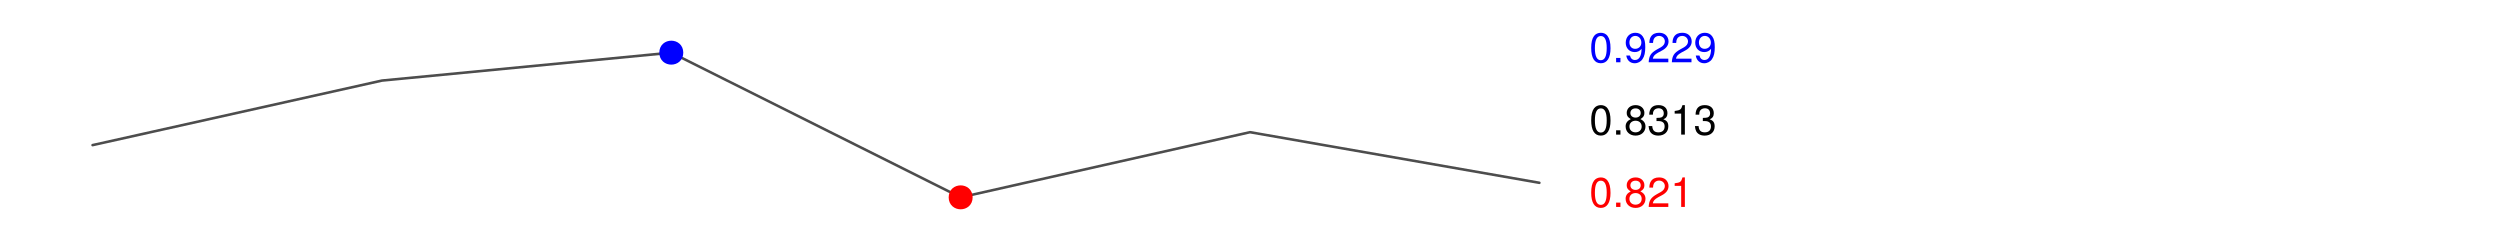
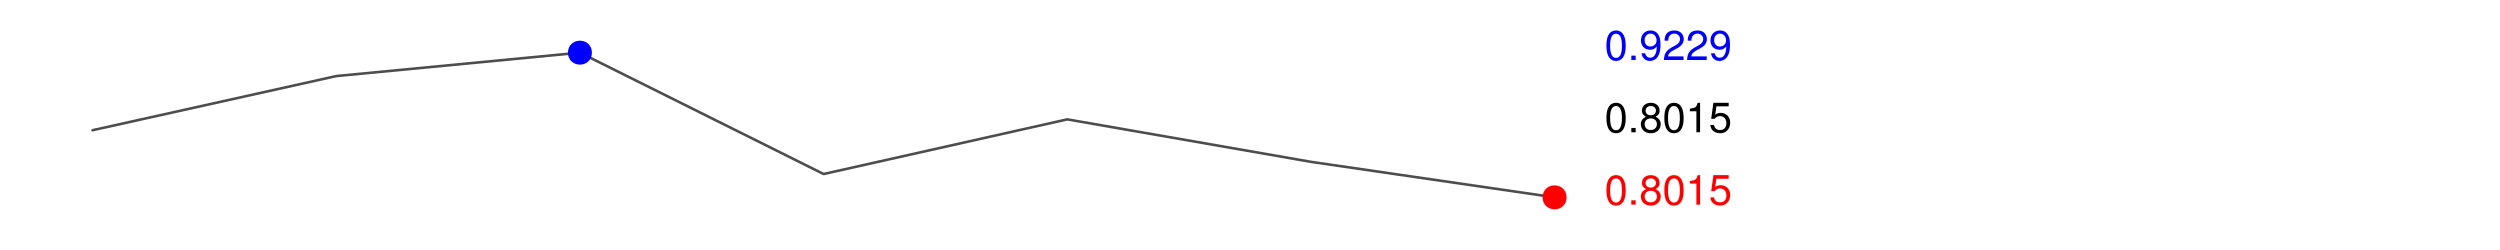
<svg xmlns="http://www.w3.org/2000/svg" xmlns:xlink="http://www.w3.org/1999/xlink" width="360pt" height="36pt" viewBox="0 0 360 36" version="1.1">
  <defs>
    <g>
      <symbol overflow="visible" id="glyph0-0">
        <path style="stroke:none;" d="" />
      </symbol>
      <symbol overflow="visible" id="glyph0-1">
        <path style="stroke:none;" d="M 1.656 -4.25 C 1.25 -4.25 0.891 -4.078 0.672 -3.781 C 0.391 -3.406 0.266 -2.844 0.266 -2.062 C 0.266 -0.625 0.734 0.141 1.656 0.141 C 2.547 0.141 3.047 -0.625 3.047 -2.016 C 3.047 -2.844 2.906 -3.406 2.625 -3.781 C 2.406 -4.094 2.047 -4.25 1.656 -4.25 Z M 1.656 -3.781 C 2.219 -3.781 2.5 -3.203 2.5 -2.062 C 2.5 -0.859 2.219 -0.297 1.641 -0.297 C 1.078 -0.297 0.797 -0.891 0.797 -2.047 C 0.797 -3.219 1.078 -3.781 1.656 -3.781 Z M 1.656 -3.781 " />
      </symbol>
      <symbol overflow="visible" id="glyph0-2">
        <path style="stroke:none;" d="M 1.141 -0.625 L 0.516 -0.625 L 0.516 0 L 1.141 0 L 1.141 -0.625 Z M 1.141 -0.625 " />
      </symbol>
      <symbol overflow="visible" id="glyph0-3">
        <path style="stroke:none;" d="M 2.344 -2.234 C 2.781 -2.5 2.922 -2.719 2.922 -3.125 C 2.922 -3.781 2.406 -4.25 1.656 -4.25 C 0.906 -4.25 0.375 -3.781 0.375 -3.125 C 0.375 -2.719 0.516 -2.516 0.953 -2.234 C 0.469 -2 0.219 -1.656 0.219 -1.188 C 0.219 -0.406 0.812 0.141 1.656 0.141 C 2.484 0.141 3.078 -0.406 3.078 -1.172 C 3.078 -1.656 2.844 -2 2.344 -2.234 Z M 1.656 -3.781 C 2.094 -3.781 2.391 -3.516 2.391 -3.109 C 2.391 -2.719 2.094 -2.453 1.656 -2.453 C 1.203 -2.453 0.906 -2.719 0.906 -3.109 C 0.906 -3.516 1.203 -3.781 1.656 -3.781 Z M 1.656 -2 C 2.172 -2 2.531 -1.672 2.531 -1.172 C 2.531 -0.672 2.172 -0.328 1.641 -0.328 C 1.125 -0.328 0.766 -0.672 0.766 -1.172 C 0.766 -1.672 1.125 -2 1.656 -2 Z M 1.656 -2 " />
      </symbol>
      <symbol overflow="visible" id="glyph0-4">
-         <path style="stroke:none;" d="M 3.031 -0.516 L 0.797 -0.516 C 0.859 -0.875 1.047 -1.094 1.562 -1.391 L 2.172 -1.719 C 2.766 -2.047 3.062 -2.484 3.062 -3 C 3.062 -3.359 2.922 -3.688 2.672 -3.922 C 2.422 -4.141 2.109 -4.25 1.703 -4.25 C 1.156 -4.25 0.766 -4.062 0.531 -3.703 C 0.375 -3.469 0.312 -3.203 0.297 -2.781 L 0.828 -2.781 C 0.844 -3.062 0.875 -3.234 0.953 -3.375 C 1.094 -3.641 1.375 -3.797 1.688 -3.797 C 2.172 -3.797 2.531 -3.453 2.531 -3 C 2.531 -2.656 2.328 -2.375 1.953 -2.156 L 1.391 -1.844 C 0.516 -1.344 0.25 -0.938 0.203 0 L 3.031 0 L 3.031 -0.516 Z M 3.031 -0.516 " />
+         <path style="stroke:none;" d="M 1.547 -3.031 L 1.547 0 L 2.078 0 L 2.078 -4.25 L 1.734 -4.25 C 1.547 -3.594 1.422 -3.516 0.609 -3.406 L 0.609 -3.031 L 1.547 -3.031 Z M 1.547 -3.031 " />
      </symbol>
      <symbol overflow="visible" id="glyph0-5">
-         <path style="stroke:none;" d="M 1.547 -3.031 L 1.547 0 L 2.078 0 L 2.078 -4.25 L 1.734 -4.25 C 1.547 -3.594 1.422 -3.516 0.609 -3.406 L 0.609 -3.031 L 1.547 -3.031 Z M 1.547 -3.031 " />
+         <path style="stroke:none;" d="M 2.859 -4.25 L 0.656 -4.25 L 0.344 -1.938 L 0.828 -1.938 C 1.078 -2.234 1.281 -2.328 1.609 -2.328 C 2.172 -2.328 2.531 -1.938 2.531 -1.312 C 2.531 -0.703 2.188 -0.328 1.609 -0.328 C 1.141 -0.328 0.859 -0.562 0.734 -1.047 L 0.203 -1.047 C 0.281 -0.703 0.344 -0.531 0.469 -0.375 C 0.703 -0.047 1.141 0.141 1.625 0.141 C 2.484 0.141 3.078 -0.484 3.078 -1.391 C 3.078 -2.219 2.516 -2.797 1.703 -2.797 C 1.406 -2.797 1.156 -2.719 0.922 -2.547 L 1.094 -3.734 L 2.859 -3.734 L 2.859 -4.25 Z M 2.859 -4.25 " />
      </symbol>
      <symbol overflow="visible" id="glyph0-6">
        <path style="stroke:none;" d="M 0.312 -0.969 C 0.422 -0.281 0.875 0.141 1.531 0.141 C 1.984 0.141 2.422 -0.094 2.656 -0.469 C 2.938 -0.875 3.047 -1.406 3.047 -2.172 C 3.047 -2.891 2.953 -3.344 2.688 -3.719 C 2.453 -4.062 2.094 -4.25 1.625 -4.25 C 0.812 -4.25 0.234 -3.656 0.234 -2.812 C 0.234 -2.031 0.766 -1.469 1.531 -1.469 C 1.938 -1.469 2.234 -1.609 2.516 -1.938 C 2.5 -0.906 2.172 -0.328 1.562 -0.328 C 1.188 -0.328 0.938 -0.562 0.844 -0.969 L 0.312 -0.969 Z M 1.609 -3.797 C 2.109 -3.797 2.484 -3.391 2.484 -2.828 C 2.484 -2.312 2.109 -1.938 1.594 -1.938 C 1.094 -1.938 0.766 -2.297 0.766 -2.859 C 0.766 -3.406 1.125 -3.797 1.609 -3.797 Z M 1.609 -3.797 " />
      </symbol>
      <symbol overflow="visible" id="glyph0-7">
-         <path style="stroke:none;" d="M 1.328 -1.953 L 1.391 -1.953 L 1.609 -1.953 C 2.203 -1.953 2.5 -1.688 2.5 -1.188 C 2.5 -0.641 2.172 -0.328 1.609 -0.328 C 1.031 -0.328 0.75 -0.625 0.719 -1.234 L 0.188 -1.234 C 0.219 -0.891 0.281 -0.672 0.375 -0.484 C 0.594 -0.078 1.016 0.141 1.594 0.141 C 2.469 0.141 3.031 -0.391 3.031 -1.188 C 3.031 -1.734 2.828 -2.031 2.312 -2.203 C 2.719 -2.359 2.906 -2.656 2.906 -3.078 C 2.906 -3.812 2.422 -4.25 1.609 -4.25 C 0.75 -4.25 0.297 -3.781 0.281 -2.875 L 0.812 -2.875 C 0.812 -3.141 0.844 -3.281 0.906 -3.406 C 1.031 -3.641 1.297 -3.797 1.625 -3.797 C 2.094 -3.797 2.375 -3.516 2.375 -3.062 C 2.375 -2.766 2.266 -2.594 2.031 -2.484 C 1.891 -2.438 1.703 -2.406 1.328 -2.406 L 1.328 -1.953 Z M 1.328 -1.953 " />
+         <path style="stroke:none;" d="M 3.031 -0.516 L 0.797 -0.516 C 0.859 -0.875 1.047 -1.094 1.562 -1.391 L 2.172 -1.719 C 2.766 -2.047 3.062 -2.484 3.062 -3 C 3.062 -3.359 2.922 -3.688 2.672 -3.922 C 2.422 -4.141 2.109 -4.25 1.703 -4.25 C 1.156 -4.25 0.766 -4.062 0.531 -3.703 C 0.375 -3.469 0.312 -3.203 0.297 -2.781 L 0.828 -2.781 C 0.844 -3.062 0.875 -3.234 0.953 -3.375 C 1.094 -3.641 1.375 -3.797 1.688 -3.797 C 2.172 -3.797 2.531 -3.453 2.531 -3 C 2.531 -2.656 2.328 -2.375 1.953 -2.156 L 1.391 -1.844 C 0.516 -1.344 0.25 -0.938 0.203 0 L 3.031 0 L 3.031 -0.516 Z M 3.031 -0.516 " />
      </symbol>
    </g>
    <clipPath id="clip1">
      <path d="M 0 0 L 361 0 L 361 37 L 0 37 Z M 0 0 " />
    </clipPath>
  </defs>
  <g id="surface0">
    <rect x="0" y="0" width="360" height="36" style="fill:rgb(100%,100%,100%);fill-opacity:0;stroke:none;" />
    <g clip-path="url(#clip1)" clip-rule="nonzero">
-       <path style="fill:none;stroke-width:0.375;stroke-linecap:round;stroke-linejoin:round;stroke:rgb(30.196%,30.196%,30.196%);stroke-opacity:1;stroke-miterlimit:10;" d="M 13.332 20.898 L 13.332 20.898 L 55 11.602 L 96.668 7.582 L 138.332 28.418 L 180 19.035 L 221.668 26.324 " />
-       <path style="fill-rule:nonzero;fill:rgb(100%,0%,0%);fill-opacity:1;stroke-width:0.75;stroke-linecap:round;stroke-linejoin:round;stroke:rgb(100%,0%,0%);stroke-opacity:1;stroke-miterlimit:10;" d="M 139.684 28.418 C 139.684 30.215 136.984 30.215 136.984 28.418 C 136.984 26.617 139.684 26.617 139.684 28.418 " />
-       <path style="fill-rule:nonzero;fill:rgb(0%,0%,100%);fill-opacity:1;stroke-width:0.75;stroke-linecap:round;stroke-linejoin:round;stroke:rgb(0%,0%,100%);stroke-opacity:1;stroke-miterlimit:10;" d="M 98.016 7.582 C 98.016 9.383 95.316 9.383 95.316 7.582 C 95.316 5.785 98.016 5.785 98.016 7.582 " />
+       <path style="fill:none;stroke-width:0.375;stroke-linecap:round;stroke-linejoin:round;stroke:rgb(30.196%,30.196%,30.196%);stroke-opacity:1;stroke-miterlimit:10;" d="M 13.332 18.75 L 13.332 18.75 L 48.422 10.953 L 83.508 7.582 L 118.598 25.059 L 153.684 17.188 L 188.773 23.305 L 223.859 28.418 " />
+       <path style="fill-rule:nonzero;fill:rgb(100%,0%,0%);fill-opacity:1;stroke-width:0.75;stroke-linecap:round;stroke-linejoin:round;stroke:rgb(100%,0%,0%);stroke-opacity:1;stroke-miterlimit:10;" d="M 225.211 28.418 C 225.211 30.215 222.508 30.215 222.508 28.418 C 222.508 26.617 225.211 26.617 225.211 28.418 " />
+       <path style="fill-rule:nonzero;fill:rgb(0%,0%,100%);fill-opacity:1;stroke-width:0.75;stroke-linecap:round;stroke-linejoin:round;stroke:rgb(0%,0%,100%);stroke-opacity:1;stroke-miterlimit:10;" d="M 84.859 7.582 C 84.859 9.383 82.16 9.383 82.16 7.582 C 82.16 5.785 84.859 5.785 84.859 7.582 " />
      <g style="fill:rgb(100%,0%,0%);fill-opacity:1;">
-         <use xlink:href="#glyph0-1" x="228.867" y="29.8" />
-         <use xlink:href="#glyph0-2" x="232.203" y="29.8" />
-         <use xlink:href="#glyph0-3" x="233.871" y="29.8" />
-         <use xlink:href="#glyph0-4" x="237.207" y="29.8" />
-         <use xlink:href="#glyph0-5" x="240.543" y="29.8" />
+         <use xlink:href="#glyph0-1" x="231.059" y="29.468" />
+         <use xlink:href="#glyph0-2" x="234.395" y="29.468" />
+         <use xlink:href="#glyph0-3" x="236.062" y="29.468" />
+         <use xlink:href="#glyph0-1" x="239.398" y="29.468" />
+         <use xlink:href="#glyph0-4" x="242.734" y="29.468" />
+         <use xlink:href="#glyph0-5" x="246.07" y="29.468" />
      </g>
      <g style="fill:rgb(0%,0%,100%);fill-opacity:1;">
-         <use xlink:href="#glyph0-1" x="228.867" y="8.968" />
-         <use xlink:href="#glyph0-2" x="232.203" y="8.968" />
-         <use xlink:href="#glyph0-6" x="233.871" y="8.968" />
-         <use xlink:href="#glyph0-4" x="237.207" y="8.968" />
-         <use xlink:href="#glyph0-4" x="240.543" y="8.968" />
-         <use xlink:href="#glyph0-6" x="243.879" y="8.968" />
+         <use xlink:href="#glyph0-1" x="231.059" y="8.636" />
+         <use xlink:href="#glyph0-2" x="234.395" y="8.636" />
+         <use xlink:href="#glyph0-6" x="236.062" y="8.636" />
+         <use xlink:href="#glyph0-7" x="239.398" y="8.636" />
+         <use xlink:href="#glyph0-7" x="242.734" y="8.636" />
+         <use xlink:href="#glyph0-6" x="246.07" y="8.636" />
      </g>
      <g style="fill:rgb(0%,0%,0%);fill-opacity:1;">
-         <use xlink:href="#glyph0-1" x="228.867" y="19.386" />
-         <use xlink:href="#glyph0-2" x="232.203" y="19.386" />
-         <use xlink:href="#glyph0-3" x="233.871" y="19.386" />
-         <use xlink:href="#glyph0-7" x="237.207" y="19.386" />
-         <use xlink:href="#glyph0-5" x="240.543" y="19.386" />
-         <use xlink:href="#glyph0-7" x="243.879" y="19.386" />
+         <use xlink:href="#glyph0-1" x="231.059" y="19.05" />
+         <use xlink:href="#glyph0-2" x="234.395" y="19.05" />
+         <use xlink:href="#glyph0-3" x="236.062" y="19.05" />
+         <use xlink:href="#glyph0-1" x="239.398" y="19.05" />
+         <use xlink:href="#glyph0-4" x="242.734" y="19.05" />
+         <use xlink:href="#glyph0-5" x="246.07" y="19.05" />
      </g>
    </g>
  </g>
</svg>
